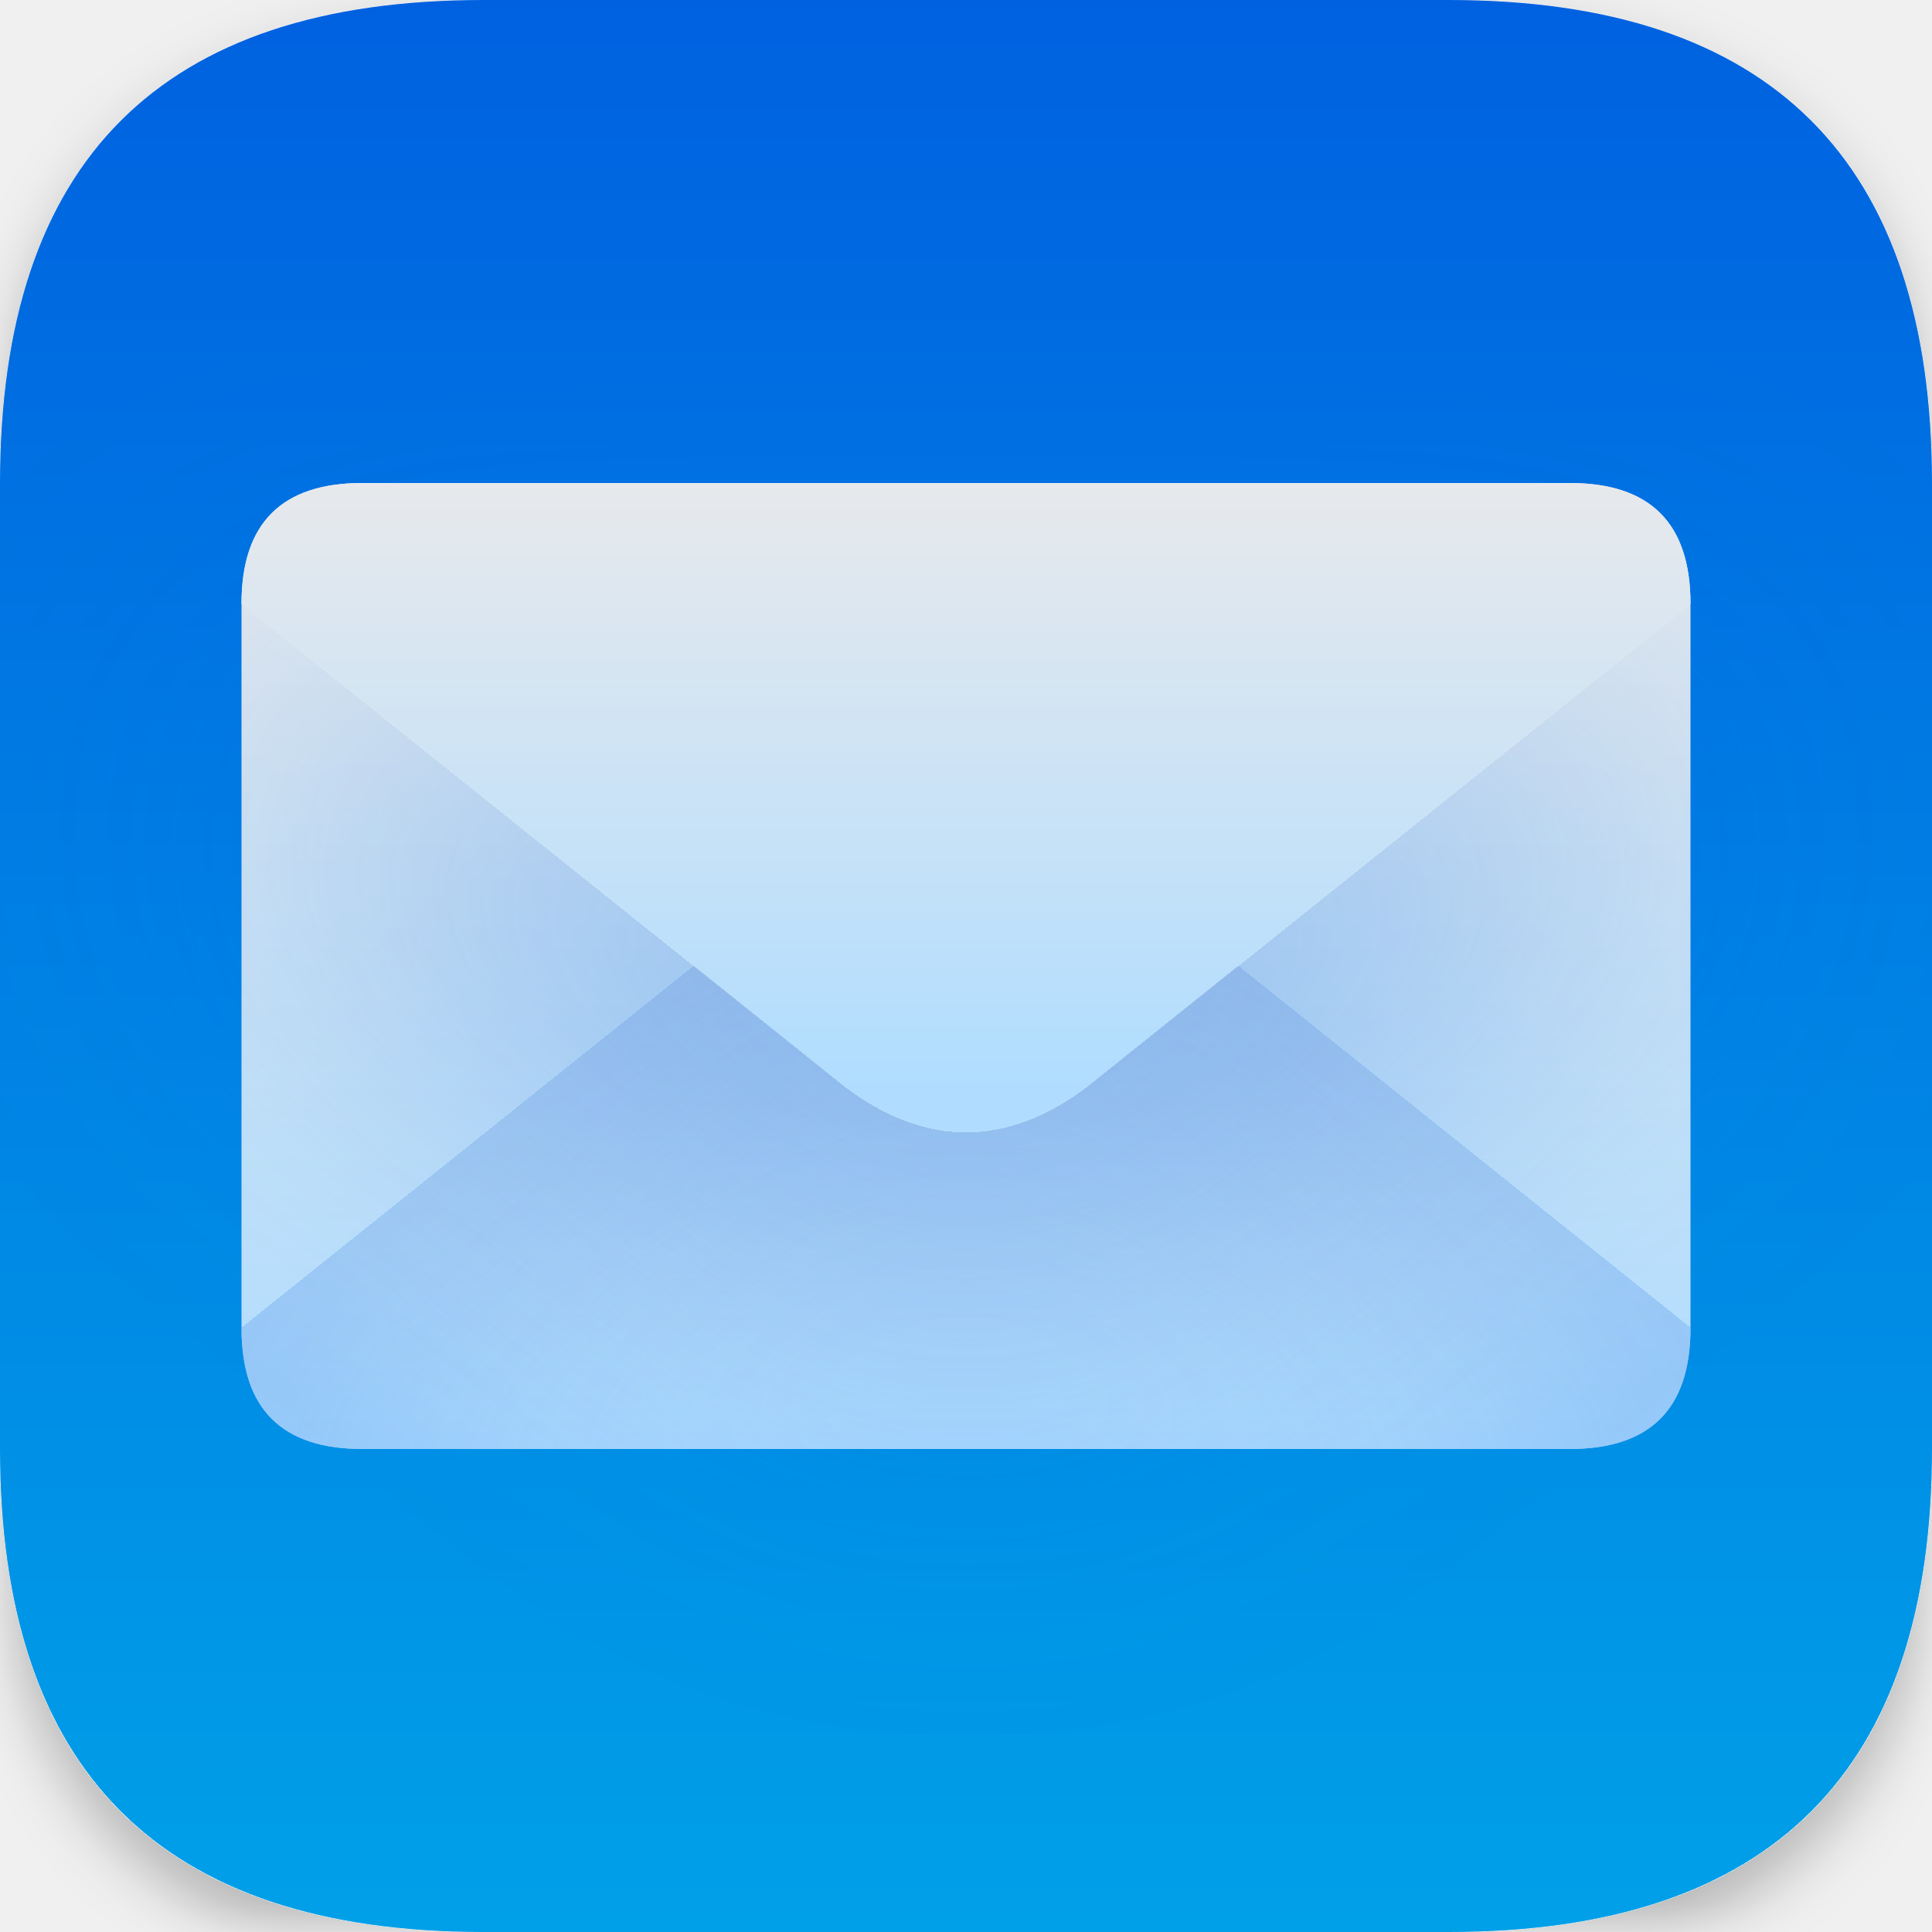
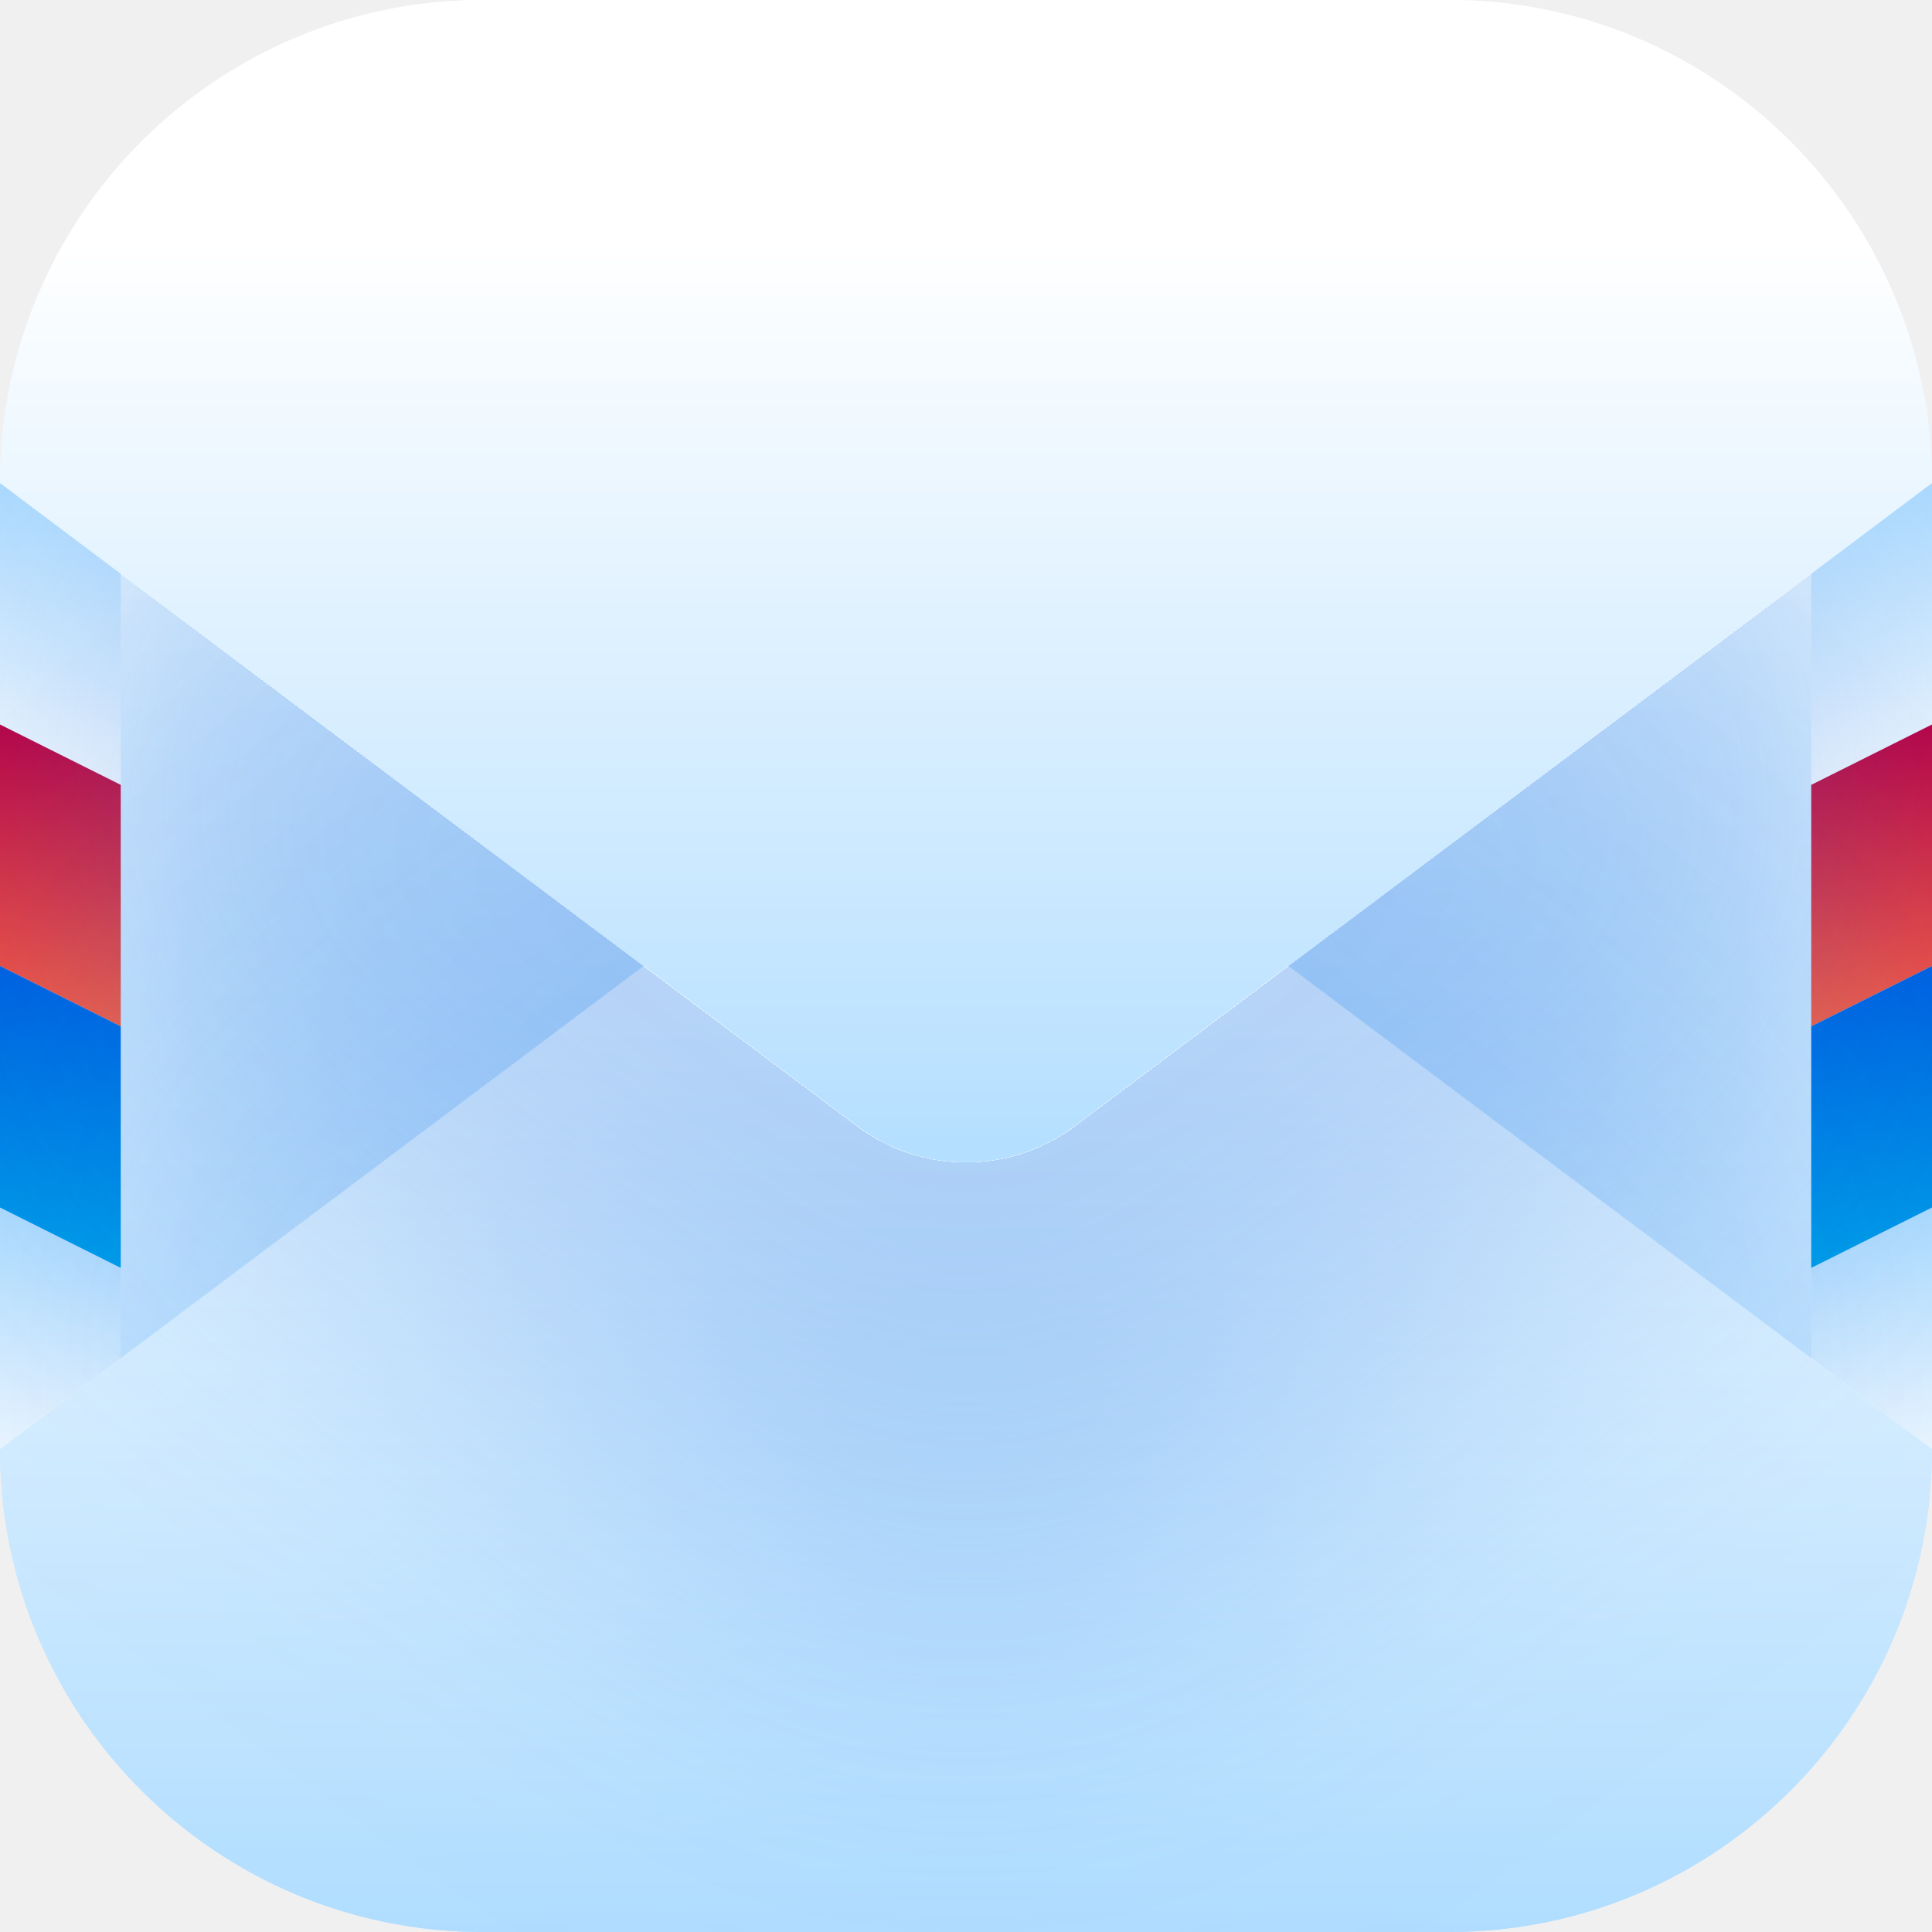
<svg xmlns="http://www.w3.org/2000/svg" width="16" height="16" viewBox="0 0 16 16" fill="none">
  <g clip-path="url(#clip0_907_49)">
+     <rect width="16" height="16" rx="4" fill="url(#paint0_linear_907_49)" />
+     <path d="M0 4L1 4.5V6.5L0 6V4Z" fill="url(#paint1_linear_907_49)" />
+     <path d="M0 10L1 10.5V12.5L0 12V10Z" fill="url(#paint2_linear_907_49)" />
+     <path d="M0 6L1 6.5V8.5L0 8V6Z" fill="url(#paint3_linear_907_49)" />
+     <path d="M0 8L1 8.5V10.5L0 10V8Z" fill="url(#paint4_linear_907_49)" />
+     <path d="M15 4.5L16 4V6L15 6.5V4.5Z" fill="url(#paint5_linear_907_49)" />
+     <path d="M15 10.5L16 10V12L15 12.5V10.5Z" fill="url(#paint6_linear_907_49)" />
+     <path d="M15 6.5L16 6V8L15 8.5V6.5Z" fill="url(#paint7_linear_907_49)" />
+     <path d="M15 8.5L16 8V10L15 10.5V8.5Z" fill="url(#paint8_linear_907_49)" />
    <g filter="url(#filter0_d_907_49)">
-       <path d="M4 0H12C14.667 0 16 1.333 16 4V12C16 14.667 14.667 16 12 16H4C1.333 16 0 14.667 0 12V4C0 1.333 1.333 0 4 0Z" fill="url(#paint0_linear_907_49)" />
+       <path d="M0 12L7.1 6.675C7.633 6.275 8.367 6.275 8.9 6.675L16 12V16H0V12Z" fill="url(#paint9_linear_907_49)" />
    </g>
-     <path d="M3 4H13C13.667 4 14 4.333 14 5V11C14 11.667 13.667 12 13 12H3C2.333 12 2 11.667 2 11V5C2 4.333 2.333 4 3 4Z" fill="url(#paint1_linear_907_49)" />
-     <g filter="url(#filter1_i_907_49)">
-       <path d="M2 11L7 7C7.667 6.5 8.333 6.5 9 7L14 11C14 11.667 13.667 12 13 12H3C2.333 12 2 11.667 2 11Z" fill="url(#paint2_linear_907_49)" />
-     </g>
-     <g filter="url(#filter2_d_907_49)">
-       <path d="M2 5C2 4.333 2.333 4 3 4H13C13.667 4 14 4.333 14 5L9 9C8.333 9.5 7.667 9.5 7 9L2 5Z" fill="url(#paint3_linear_907_49)" />
+     <g filter="url(#filter1_d_907_49)">
+       <path d="M0 4L7.1 9.325C7.633 9.725 8.367 9.725 8.9 9.325L16 4V0H0V4Z" fill="url(#paint10_linear_907_49)" />
    </g>
  </g>
  <defs>
-     <filter id="filter0_d_907_49" x="-0.5" y="-0.25" width="17" height="17" filterUnits="userSpaceOnUse" color-interpolation-filters="sRGB">
+     <filter id="filter0_d_907_49" x="-4" y="0.375" width="24" height="17.625" filterUnits="userSpaceOnUse" color-interpolation-filters="sRGB">
      <feFlood flood-opacity="0" result="BackgroundImageFix" />
      <feColorMatrix in="SourceAlpha" type="matrix" values="0 0 0 0 0 0 0 0 0 0 0 0 0 0 0 0 0 0 127 0" result="hardAlpha" />
-       <feOffset dy="0.25" />
-       <feGaussianBlur stdDeviation="0.25" />
+       <feOffset dy="-2" />
+       <feGaussianBlur stdDeviation="2" />
      <feComposite in2="hardAlpha" operator="out" />
-       <feColorMatrix type="matrix" values="0 0 0 0 0 0 0 0 0 0 0 0 0 0 0 0 0 0 0.25 0" />
+       <feColorMatrix type="matrix" values="0 0 0 0 0 0 0 0 0 0.38 0 0 0 0 0.878 0 0 0 0.1 0" />
      <feBlend mode="normal" in2="BackgroundImageFix" result="effect1_dropShadow_907_49" />
      <feBlend mode="normal" in="SourceGraphic" in2="effect1_dropShadow_907_49" result="shape" />
    </filter>
-     <filter id="filter1_i_907_49" x="2" y="6.625" width="12" height="7.375" filterUnits="userSpaceOnUse" color-interpolation-filters="sRGB">
-       <feFlood flood-opacity="0" result="BackgroundImageFix" />
-       <feBlend mode="normal" in="SourceGraphic" in2="BackgroundImageFix" result="shape" />
-       <feColorMatrix in="SourceAlpha" type="matrix" values="0 0 0 0 0 0 0 0 0 0 0 0 0 0 0 0 0 0 127 0" result="hardAlpha" />
-       <feOffset dy="2" />
-       <feGaussianBlur stdDeviation="1.5" />
-       <feComposite in2="hardAlpha" operator="arithmetic" k2="-1" k3="1" />
-       <feColorMatrix type="matrix" values="0 0 0 0 0 0 0 0 0 0.38 0 0 0 0 0.878 0 0 0 0.2 0" />
-       <feBlend mode="normal" in2="shape" result="effect1_innerShadow_907_49" />
-     </filter>
-     <filter id="filter2_d_907_49" x="-1" y="3" width="18" height="11.375" filterUnits="userSpaceOnUse" color-interpolation-filters="sRGB">
+     <filter id="filter1_d_907_49" x="-4" y="0" width="24" height="17.625" filterUnits="userSpaceOnUse" color-interpolation-filters="sRGB">
      <feFlood flood-opacity="0" result="BackgroundImageFix" />
      <feColorMatrix in="SourceAlpha" type="matrix" values="0 0 0 0 0 0 0 0 0 0 0 0 0 0 0 0 0 0 127 0" result="hardAlpha" />
-       <feOffset dy="2" />
-       <feGaussianBlur stdDeviation="1.5" />
+       <feOffset dy="4" />
+       <feGaussianBlur stdDeviation="2" />
      <feComposite in2="hardAlpha" operator="out" />
      <feColorMatrix type="matrix" values="0 0 0 0 0 0 0 0 0 0.38 0 0 0 0 0.878 0 0 0 0.25 0" />
      <feBlend mode="normal" in2="BackgroundImageFix" result="effect1_dropShadow_907_49" />
      <feBlend mode="normal" in="SourceGraphic" in2="effect1_dropShadow_907_49" result="shape" />
    </filter>
-     <linearGradient id="paint0_linear_907_49" x1="0" y1="0" x2="0" y2="16" gradientUnits="userSpaceOnUse">
+     <linearGradient id="paint0_linear_907_49" x1="8" y1="0" x2="8" y2="16" gradientUnits="userSpaceOnUse">
+       <stop stop-color="white" />
+       <stop offset="1" stop-color="#B0DDFF" />
+     </linearGradient>
+     <linearGradient id="paint1_linear_907_49" x1="0.5" y1="4" x2="0.5" y2="6.5" gradientUnits="userSpaceOnUse">
+       <stop stop-color="#B0DDFF" />
+       <stop offset="1" stop-color="white" />
+     </linearGradient>
+     <linearGradient id="paint2_linear_907_49" x1="0.5" y1="10" x2="0.5" y2="12.5" gradientUnits="userSpaceOnUse">
+       <stop stop-color="#B0DDFF" />
+       <stop offset="1" stop-color="white" />
+     </linearGradient>
+     <linearGradient id="paint3_linear_907_49" x1="0.5" y1="6" x2="0.5" y2="8.5" gradientUnits="userSpaceOnUse">
+       <stop stop-color="#C00040" />
+       <stop offset="1" stop-color="#FF6040" />
+     </linearGradient>
+     <linearGradient id="paint4_linear_907_49" x1="0.5" y1="8" x2="0.5" y2="10.5" gradientUnits="userSpaceOnUse">
      <stop stop-color="#0061E0" />
      <stop offset="1" stop-color="#00A0E8" />
    </linearGradient>
-     <linearGradient id="paint1_linear_907_49" x1="2" y1="4" x2="2" y2="12" gradientUnits="userSpaceOnUse">
-       <stop stop-color="#E7E9EC" />
+     <linearGradient id="paint5_linear_907_49" x1="15.5" y1="4" x2="15.5" y2="6.5" gradientUnits="userSpaceOnUse">
+       <stop stop-color="#B0DDFF" />
+       <stop offset="1" stop-color="white" />
+     </linearGradient>
+     <linearGradient id="paint6_linear_907_49" x1="15.5" y1="10" x2="15.5" y2="12.5" gradientUnits="userSpaceOnUse">
+       <stop stop-color="#B0DDFF" />
+       <stop offset="1" stop-color="white" />
+     </linearGradient>
+     <linearGradient id="paint7_linear_907_49" x1="15.5" y1="6" x2="15.5" y2="8.5" gradientUnits="userSpaceOnUse">
+       <stop stop-color="#C00040" />
+       <stop offset="1" stop-color="#FF6040" />
+     </linearGradient>
+     <linearGradient id="paint8_linear_907_49" x1="15.5" y1="8" x2="15.5" y2="10.5" gradientUnits="userSpaceOnUse">
+       <stop stop-color="#0061E0" />
+       <stop offset="1" stop-color="#00A0E8" />
+     </linearGradient>
+     <linearGradient id="paint9_linear_907_49" x1="8" y1="6.5" x2="8" y2="16" gradientUnits="userSpaceOnUse">
+       <stop stop-color="white" />
      <stop offset="1" stop-color="#B0DDFF" />
    </linearGradient>
-     <linearGradient id="paint2_linear_907_49" x1="2" y1="6.625" x2="2" y2="12" gradientUnits="userSpaceOnUse">
-       <stop stop-color="#E7E9EC" />
-       <stop offset="1" stop-color="#B0DDFF" />
-     </linearGradient>
-     <linearGradient id="paint3_linear_907_49" x1="2" y1="4" x2="2" y2="9" gradientUnits="userSpaceOnUse">
-       <stop stop-color="#E7E9EC" />
+     <linearGradient id="paint10_linear_907_49" x1="8" y1="2" x2="8" y2="10" gradientUnits="userSpaceOnUse">
+       <stop stop-color="white" />
      <stop offset="1" stop-color="#B0DDFF" />
    </linearGradient>
    <clipPath id="clip0_907_49">
-       <rect width="16" height="16" fill="white" />
+       <rect width="16" height="16" rx="4" fill="white" />
    </clipPath>
  </defs>
</svg>
